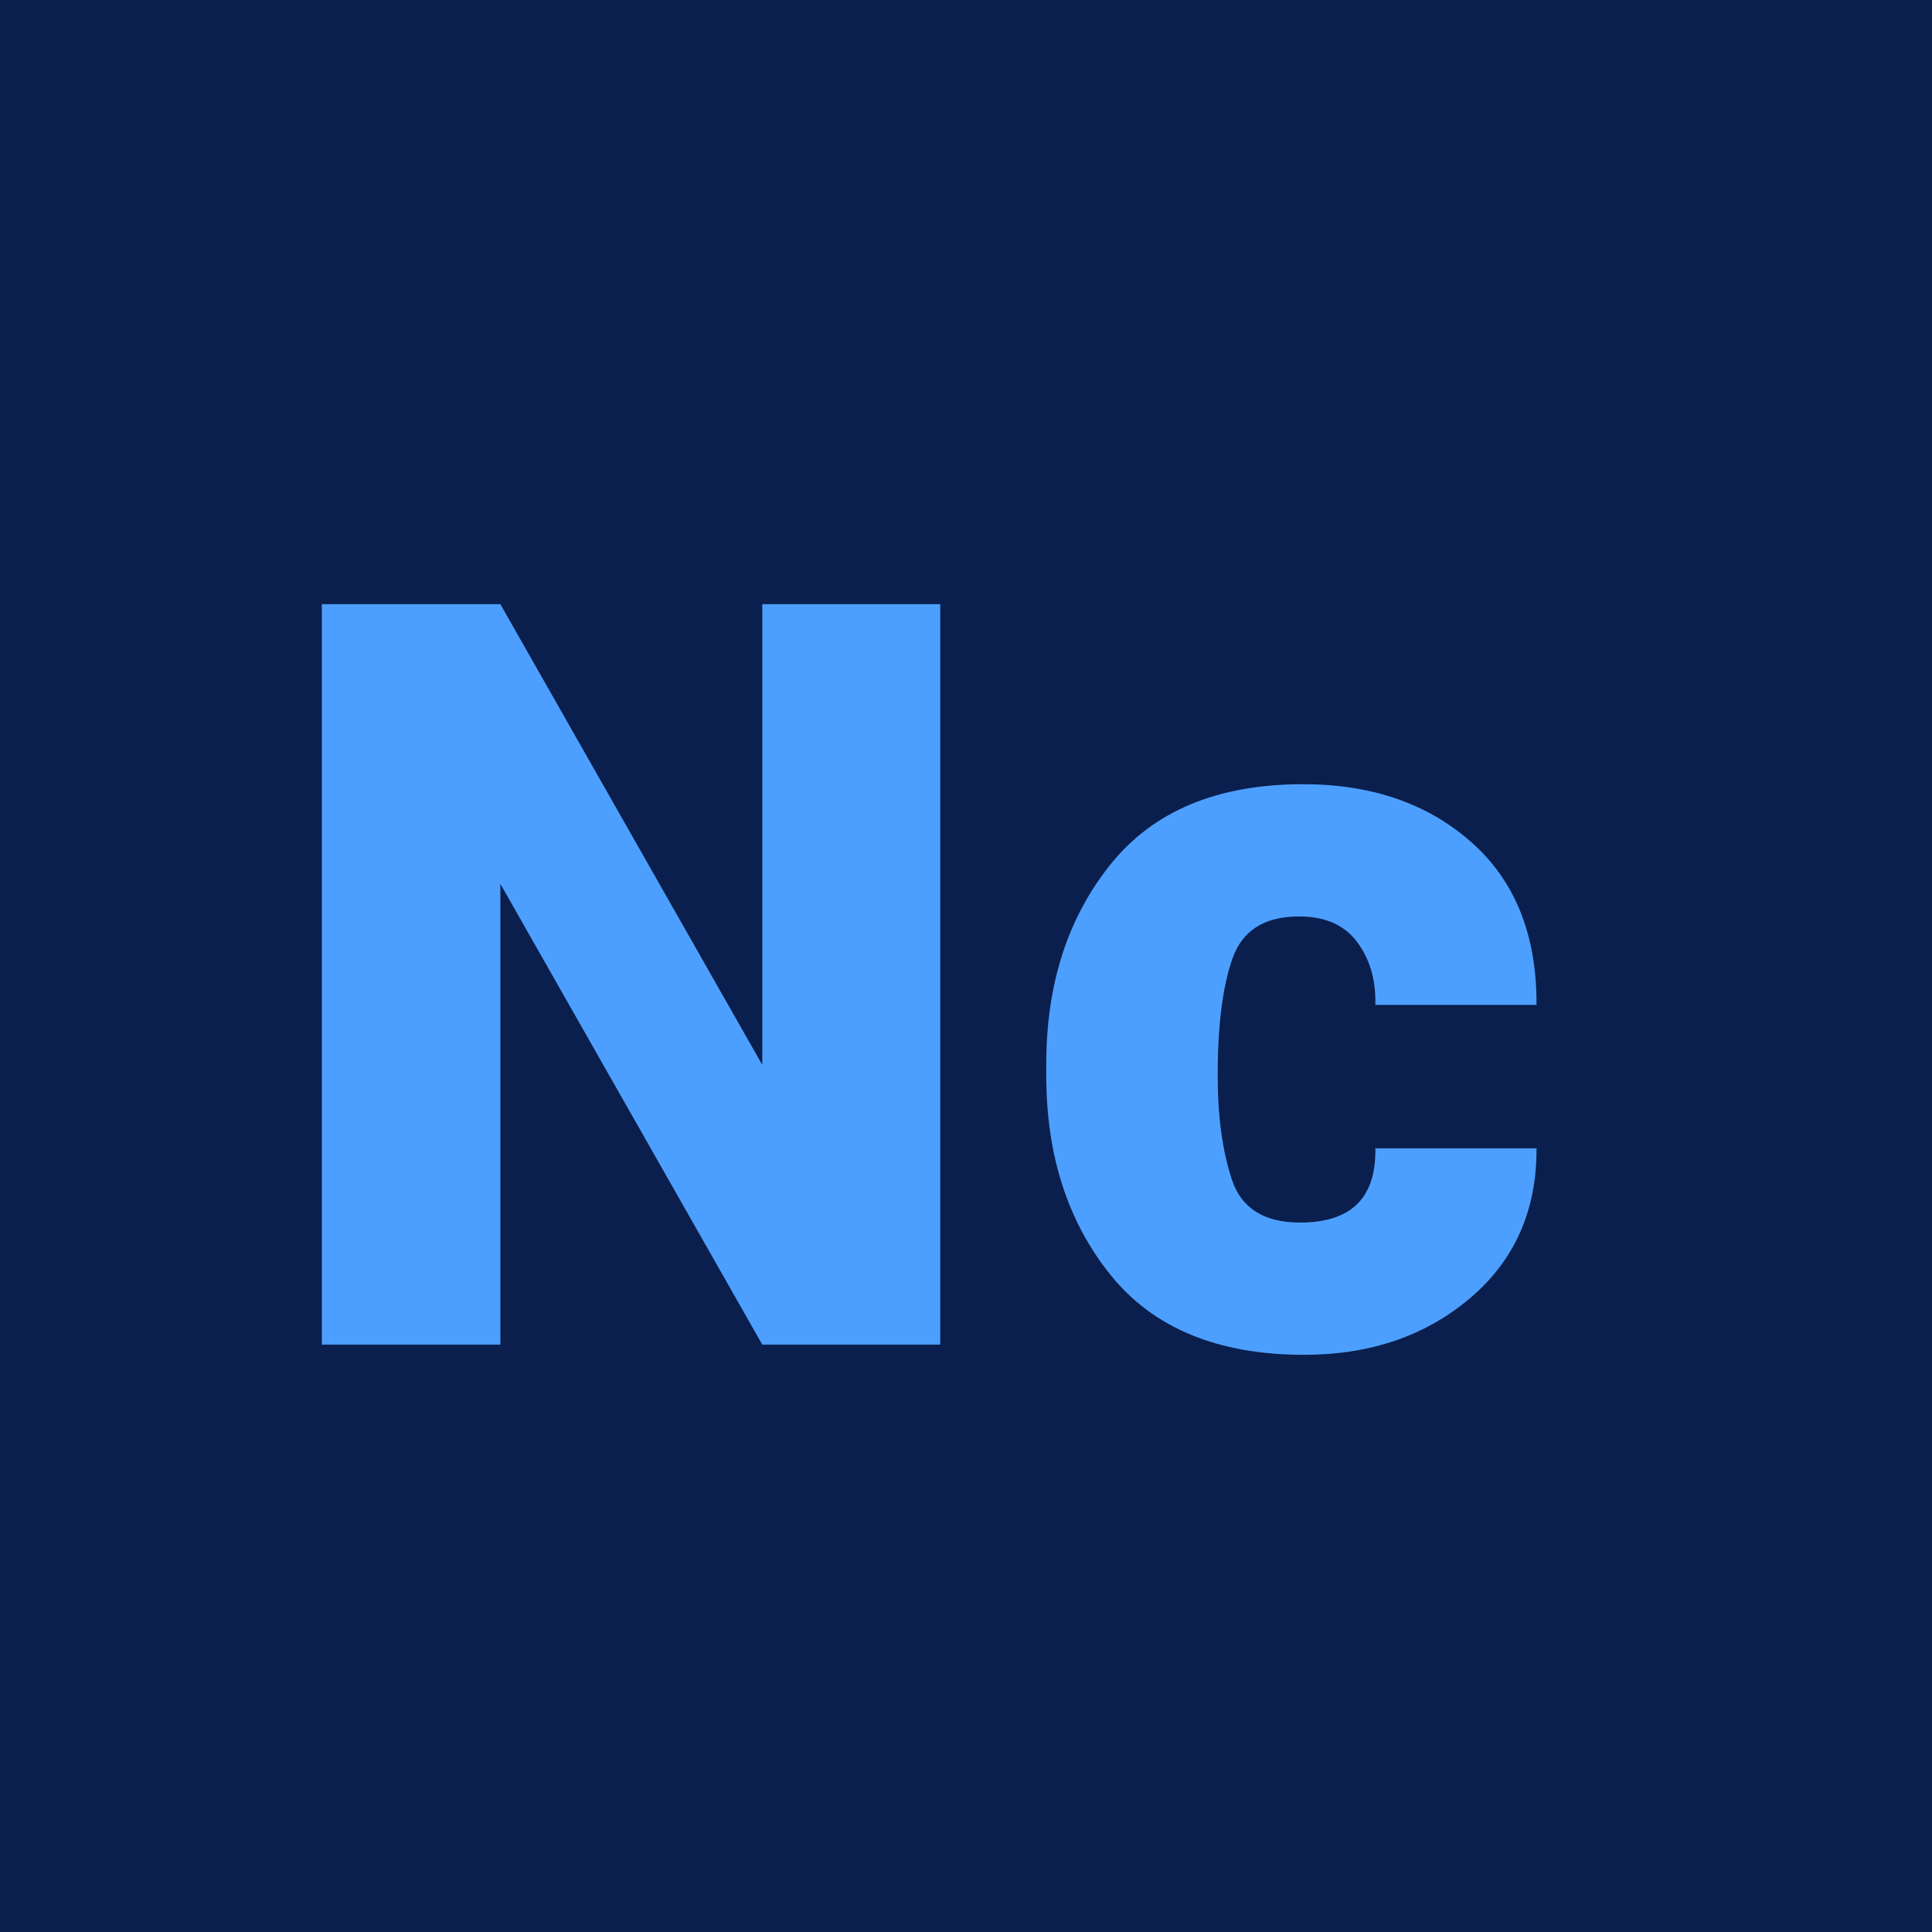
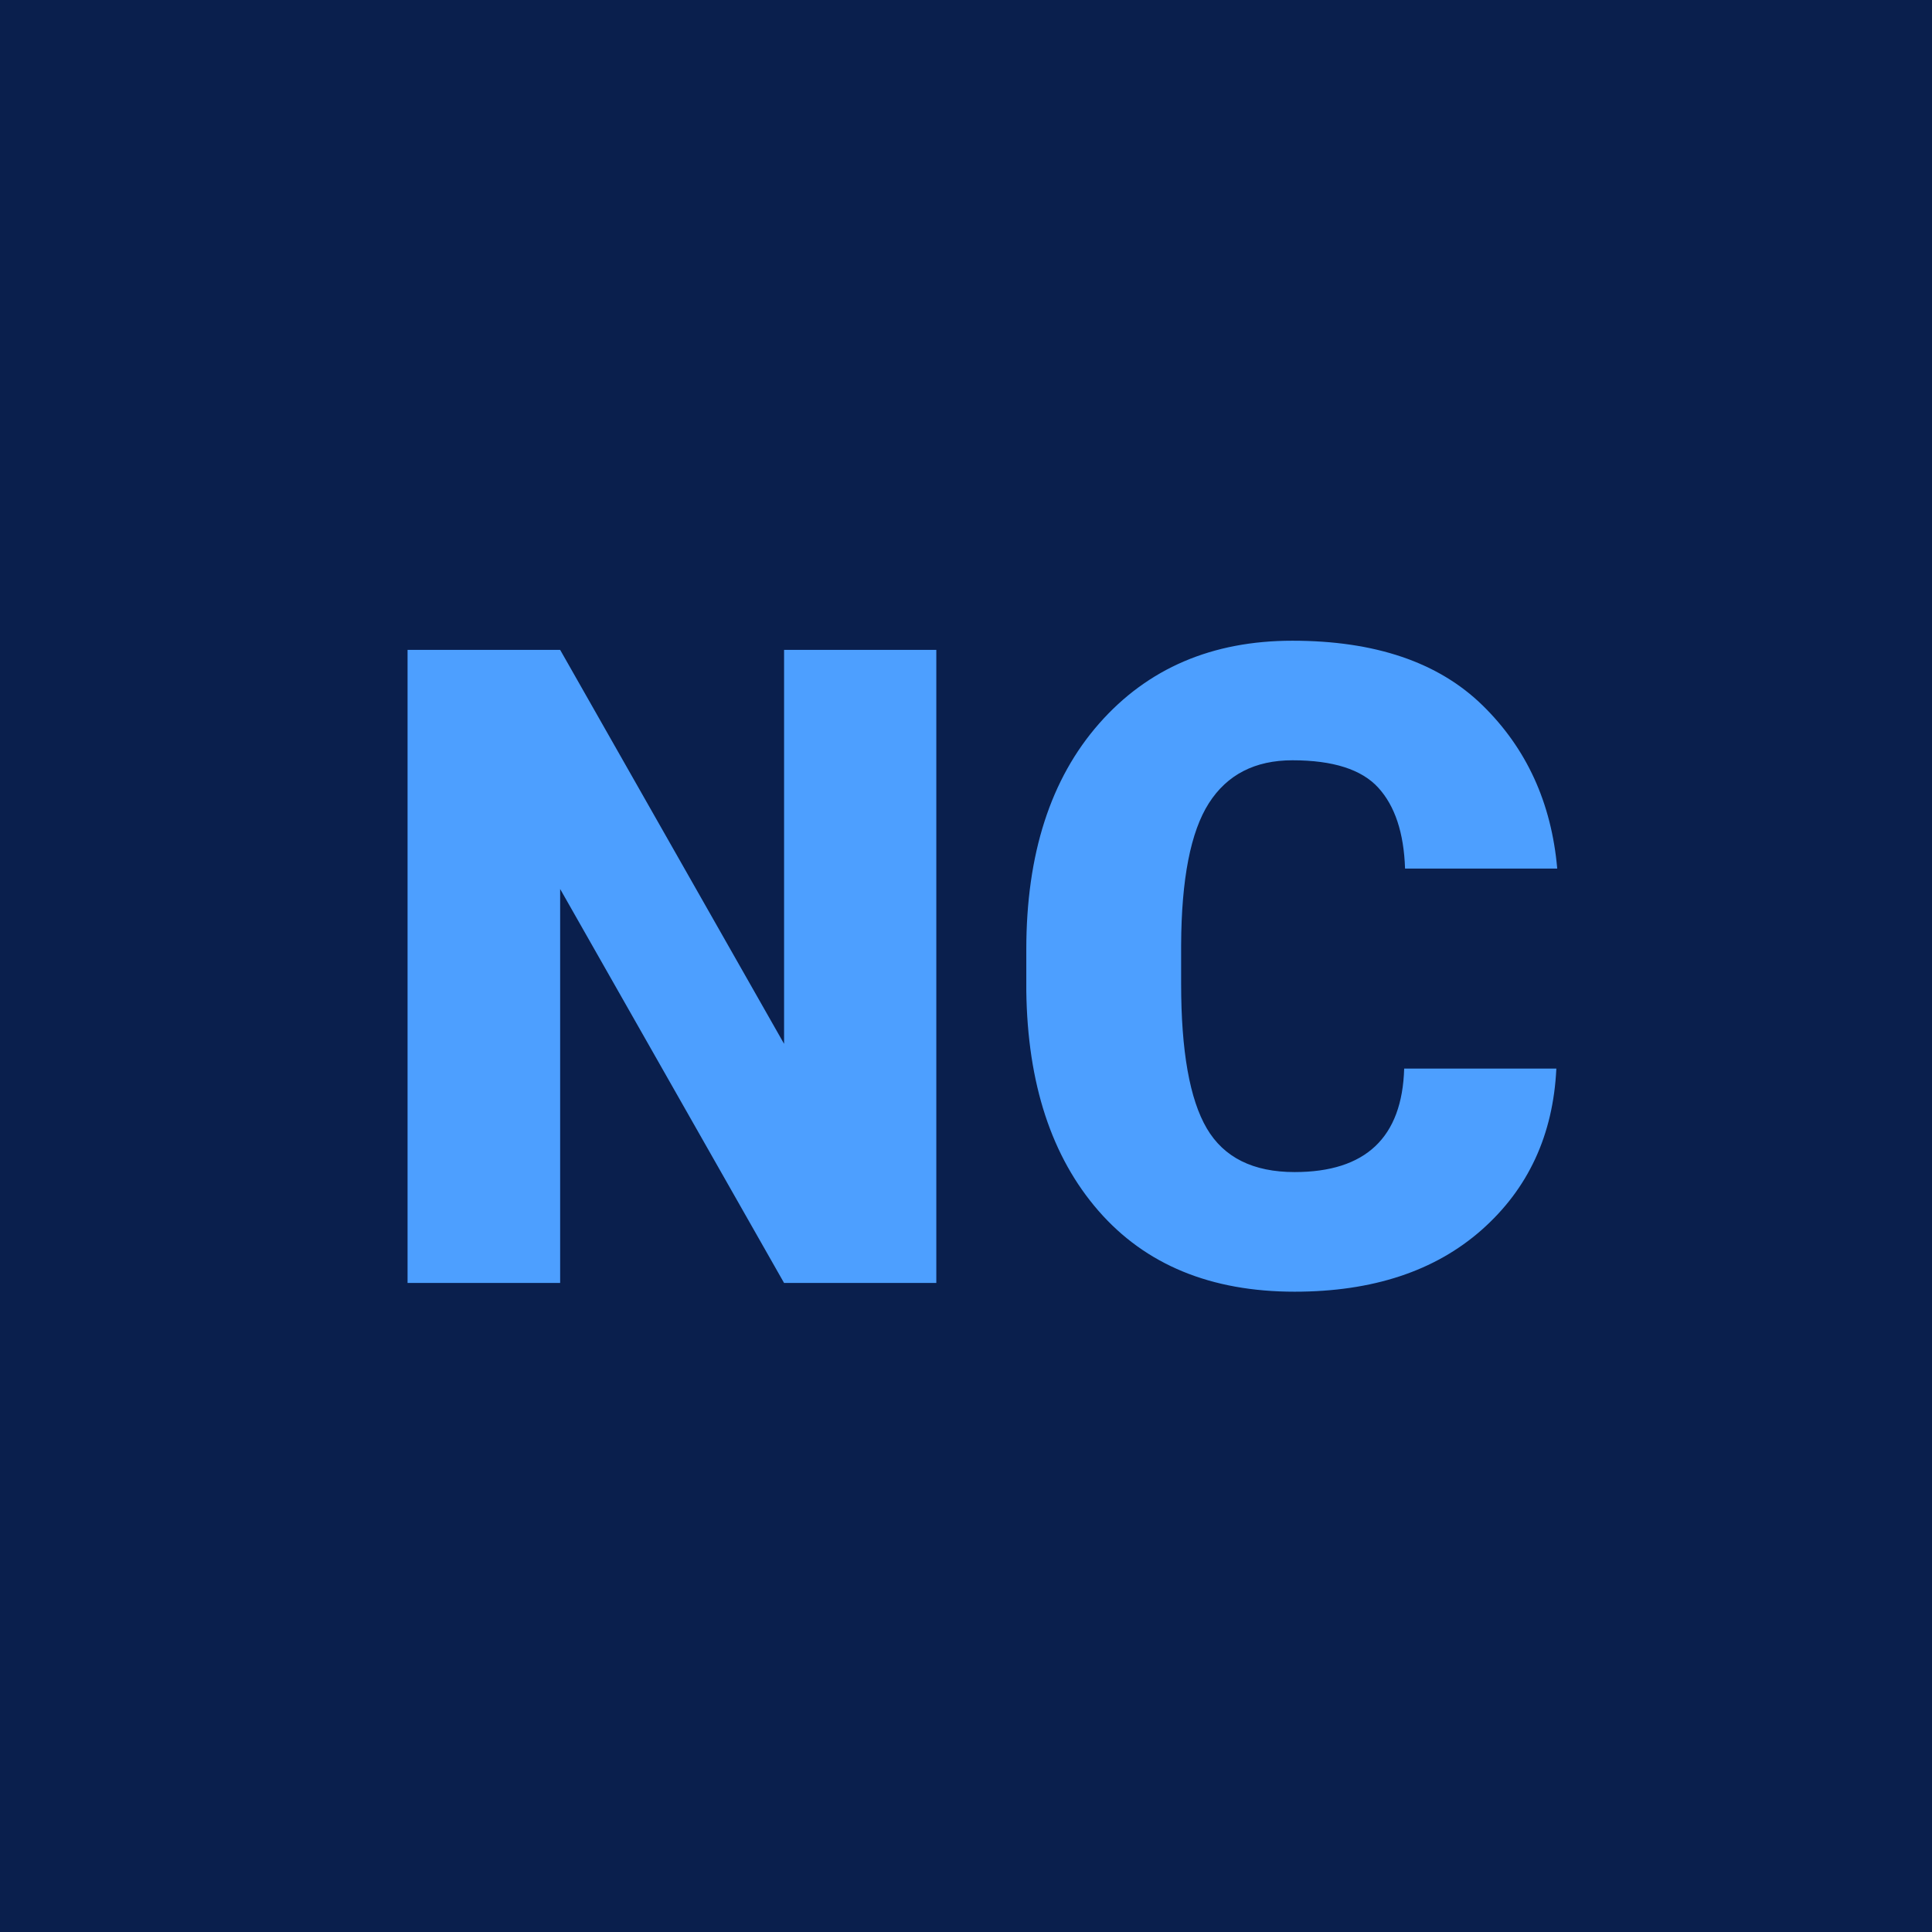
<svg xmlns="http://www.w3.org/2000/svg" viewBox="0 0 512 512">
  <rect width="512" height="512" fill="#0a1f4d" />
-   <text x="242" y="262" text-anchor="middle" dominant-baseline="central" font-family="system-ui,'Segoe UI',-apple-system,Roboto,sans-serif" font-weight="900" font-size="276" letter-spacing="6" fill="#4d9fff">Nc</text>
+   <text x="257" y="340" text-anchor="middle" font-family="system-ui,'Segoe UI',-apple-system,Roboto,sans-serif" font-weight="900" font-size="236" letter-spacing="3" fill="#4d9fff">NC</text>
</svg>
